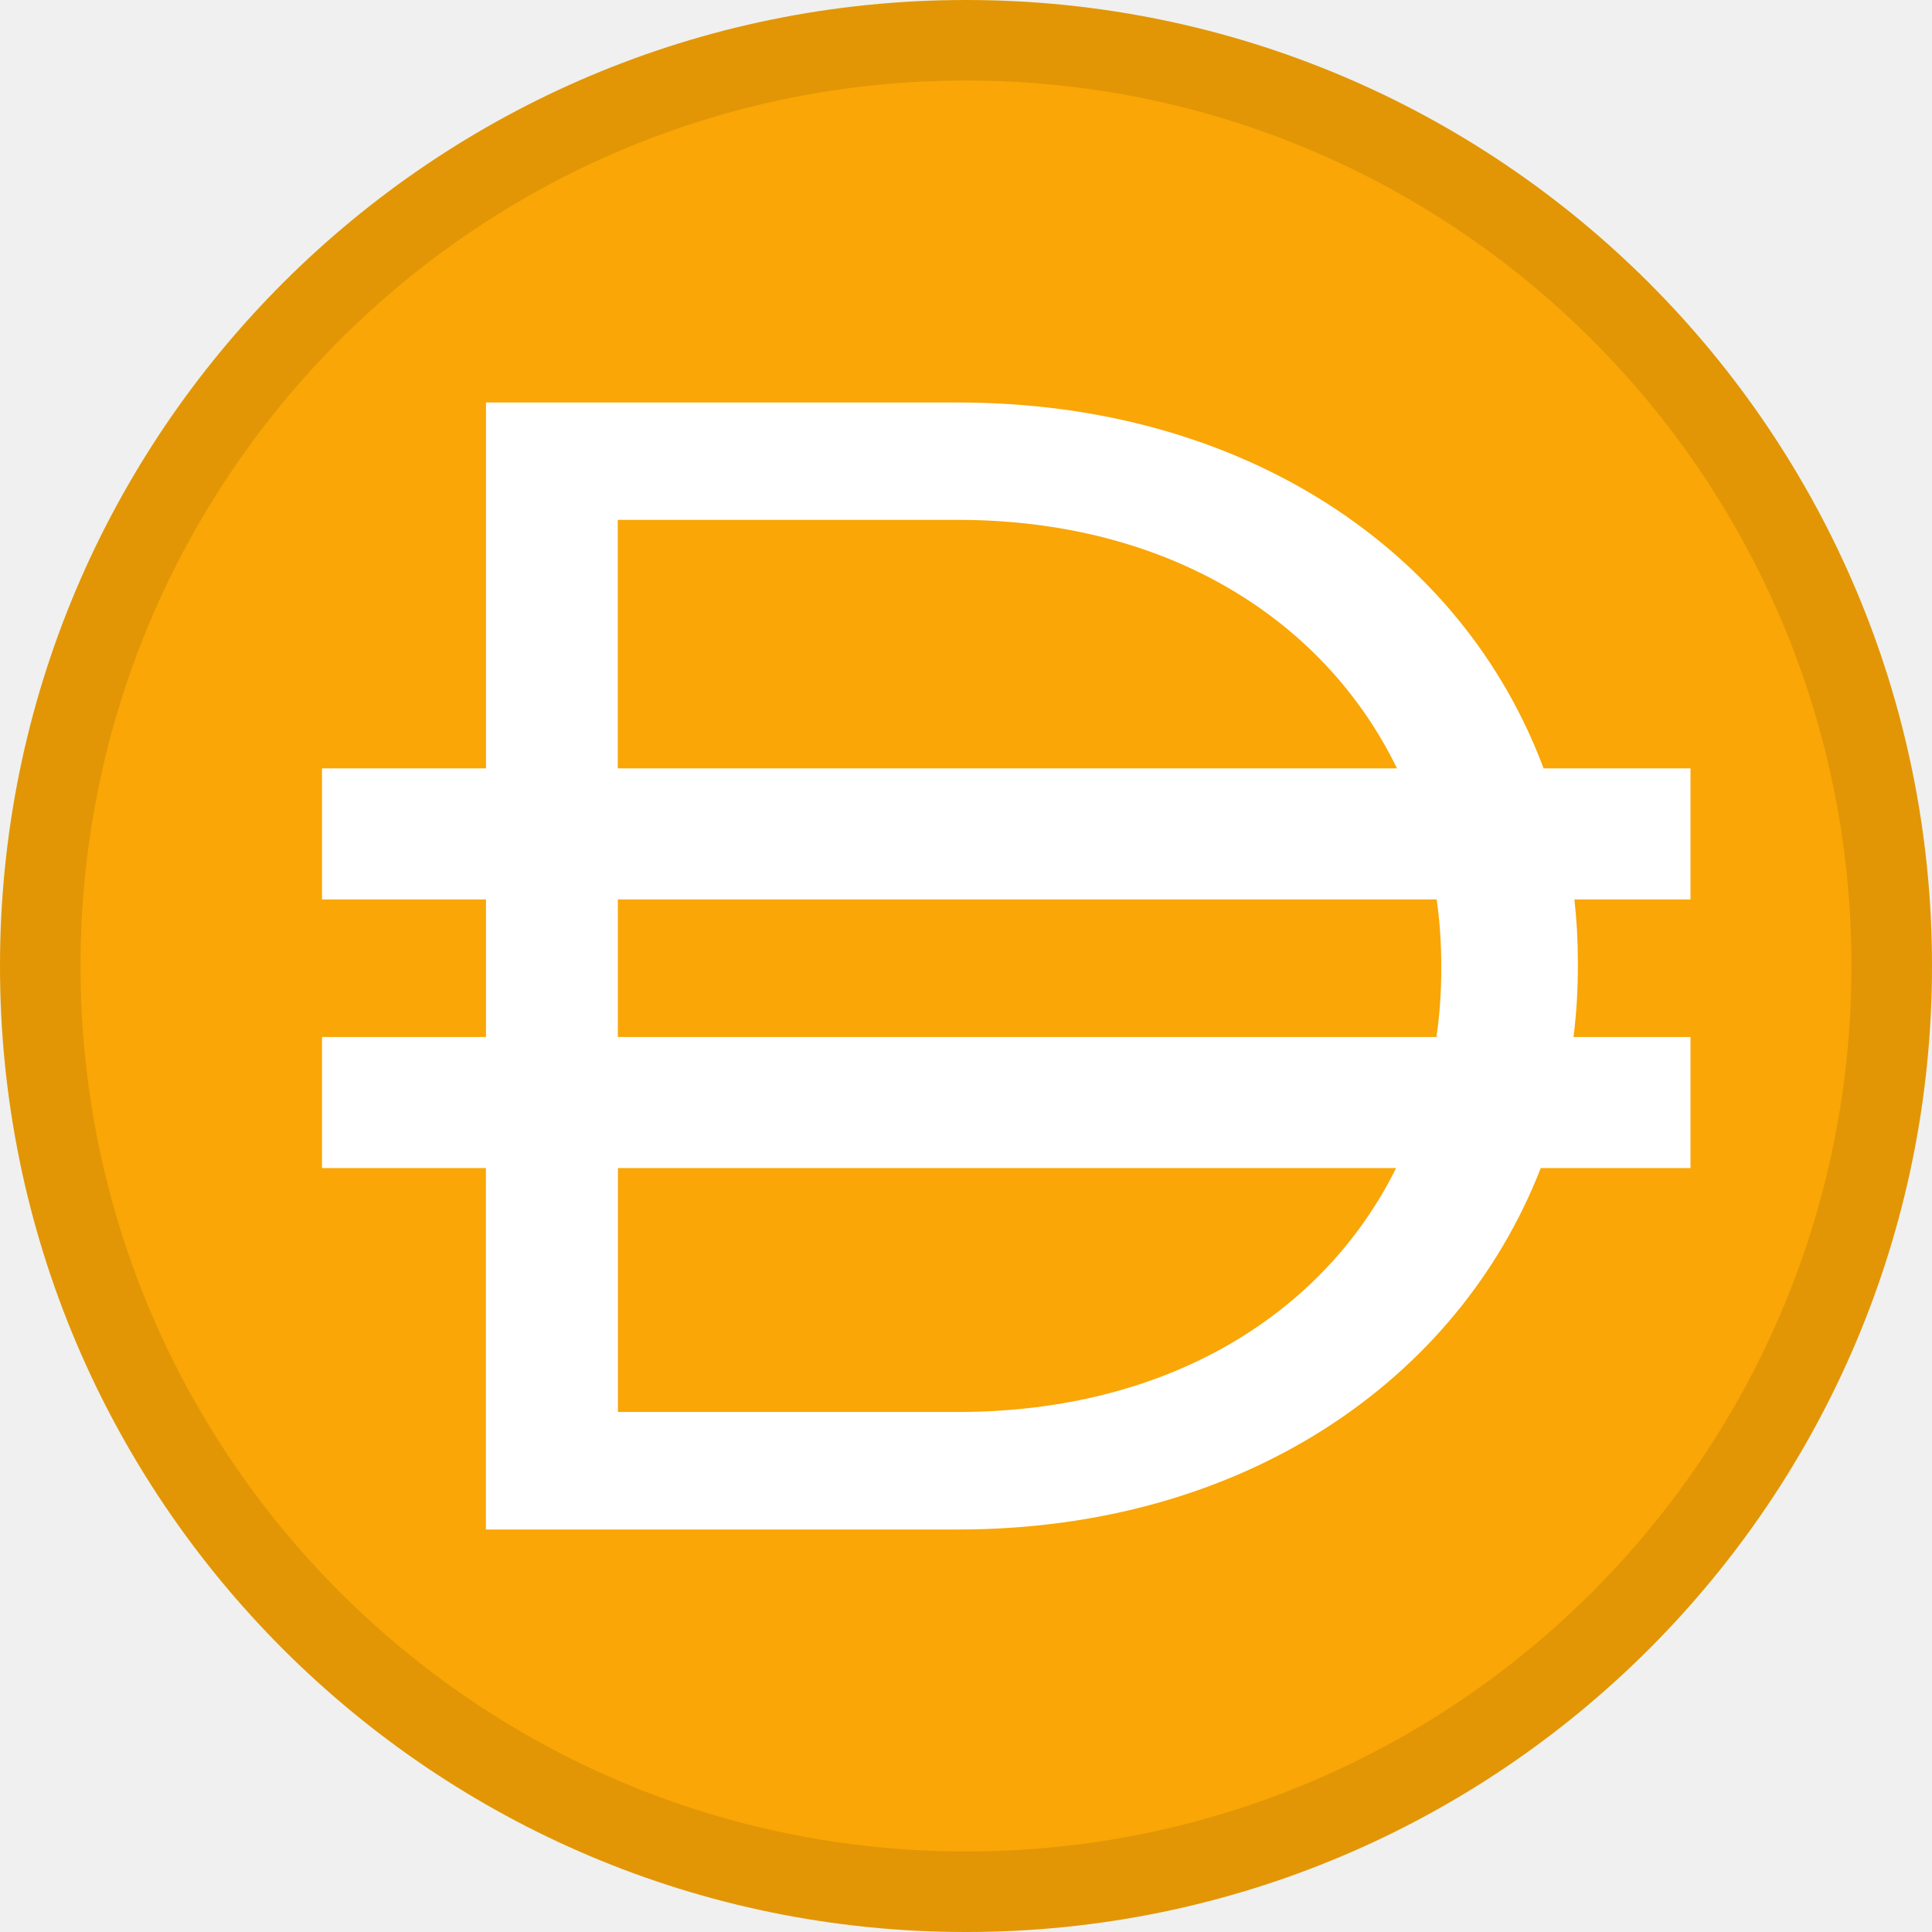
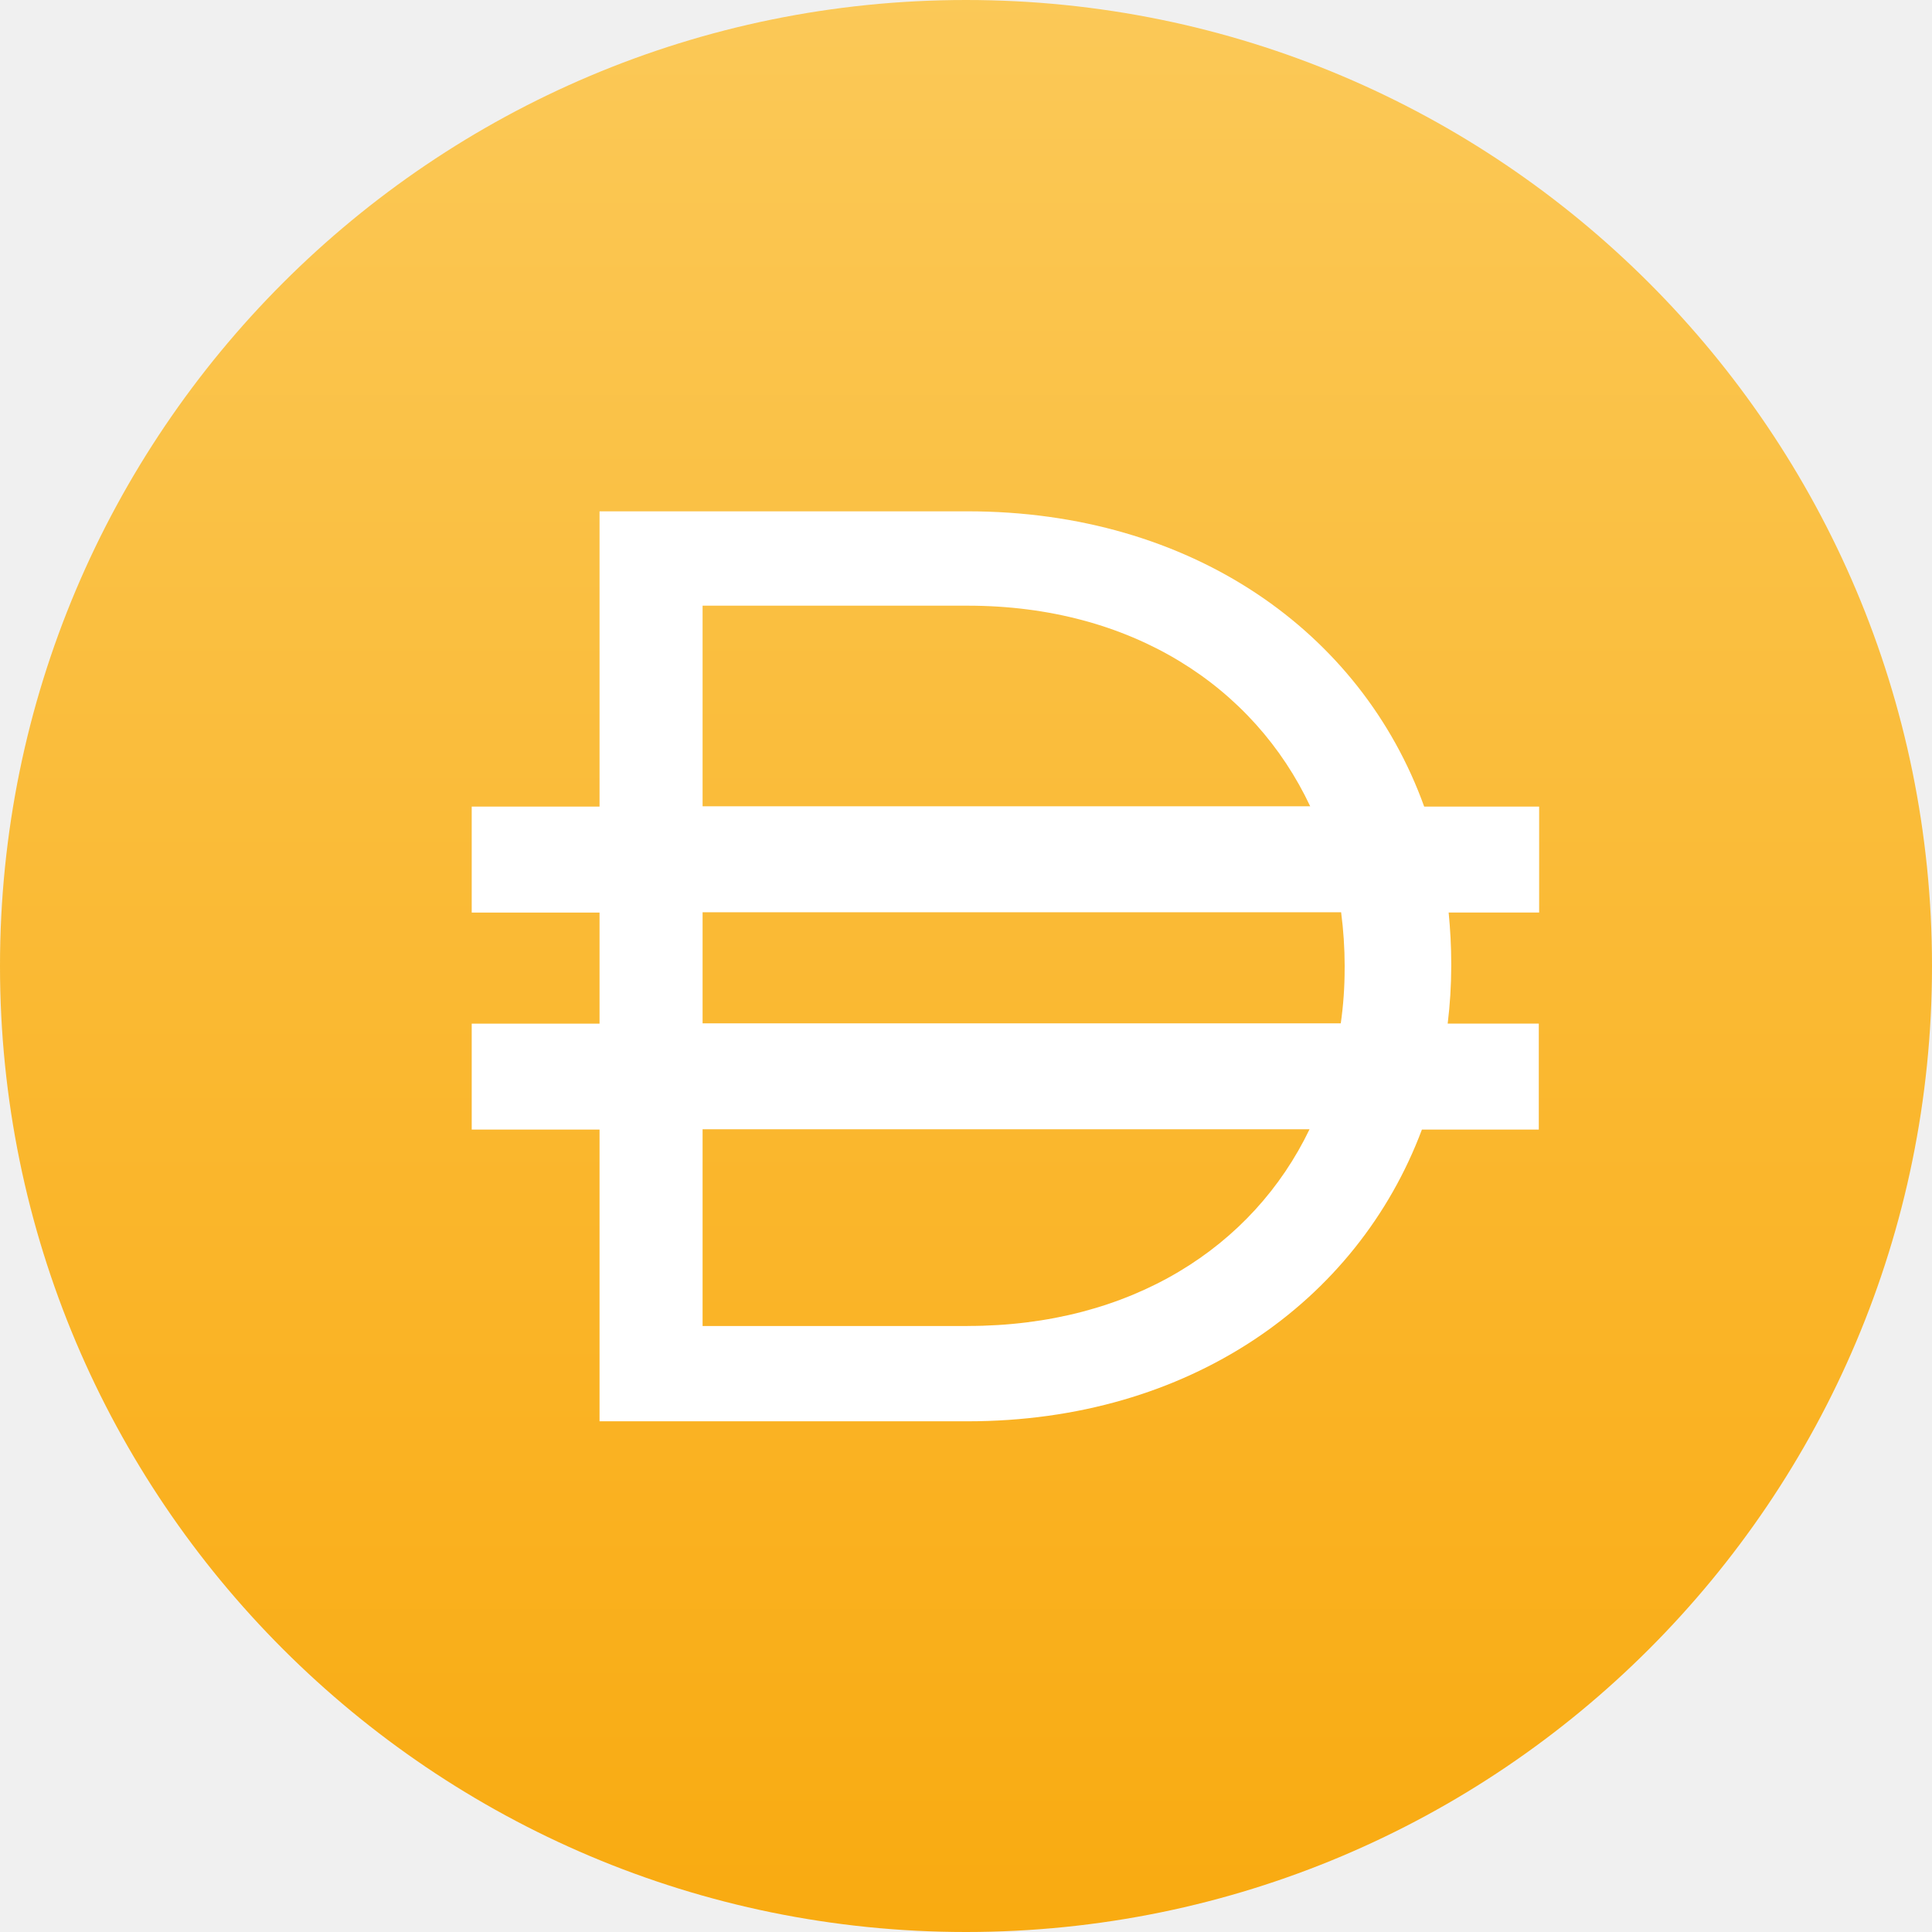
- <svg xmlns="http://www.w3.org/2000/svg" width="24" height="24" fill="none">
-   <path fill="#F9A606" d="M12 24c6.627 0 12-5.373 12-12S18.627 0 12 0 0 5.373 0 12s5.373 12 12 12" />
-   <path stroke="#000" stroke-opacity=".097" d="M23.5 12c0 6.351-5.149 11.5-11.5 11.5S.5 18.351.5 12 5.649.5 12 .5 23.5 5.649 23.5 12Z" />
-   <path fill="#fff" fill-rule="evenodd" d="M6.037 5H11.9c3.566 0 6.27 1.851 7.275 4.545H21v1.628h-1.442q.043.386.043.786v.04q0 .45-.054.883H21v1.628h-1.86C18.106 17.166 15.424 19 11.9 19H6.036v-4.49H4v-1.628h2.037v-1.709H4V9.545h2.037zm1.639 9.51v3.03h4.223c2.607 0 4.543-1.214 5.444-3.03zm10.17-1.628H7.675v-1.709h10.172q.057.404.057.826v.04q0 .431-.06.843m-5.947-6.424c2.619 0 4.56 1.245 5.457 3.087h-9.68V6.458z" clip-rule="evenodd" />
+ <svg xmlns="http://www.w3.org/2000/svg" viewBox="0 0 50 50">
+   <defs>
+     <linearGradient id="a" x1=".5" x2=".5" y1="1.142" y2="-.105" gradientUnits="objectBoundingBox">
+       <stop offset="0" stop-color="#f9a606" />
+       <stop offset="1" stop-color="#fbcc5f" />
+     </linearGradient>
+   </defs>
+   <circle cx="25" cy="25" r="25" fill="url(#a)" data-name="Ellipse 1271" />
+   <path fill="#fff" d="M39.825 20.875h-2.967c-1.633-4.533-6.025-7.642-11.817-7.642h-9.525v7.642h-3.308v2.742h3.308v2.875h-3.308v2.741h3.308v7.55h9.525c5.725 0 10.083-3.083 11.758-7.55h3.025v-2.742h-2.358a12.433 12.433 0 0 0 .092-1.483v-.067c0-.45-.025-.892-.067-1.325h2.342v-2.742zm-21.642-5.2h6.858c4.25 0 7.408 2.092 8.867 5.192H18.183zm6.858 18.642h-6.858v-5.092h15.708c-1.466 3.05-4.616 5.091-8.85 5.091zm9.758-9.25a9.859 9.859 0 0 1-.1 1.417H18.183v-2.875h16.525a10.84 10.84 0 0 1 .092 1.392z" data-name="Path 7536" />
</svg>
